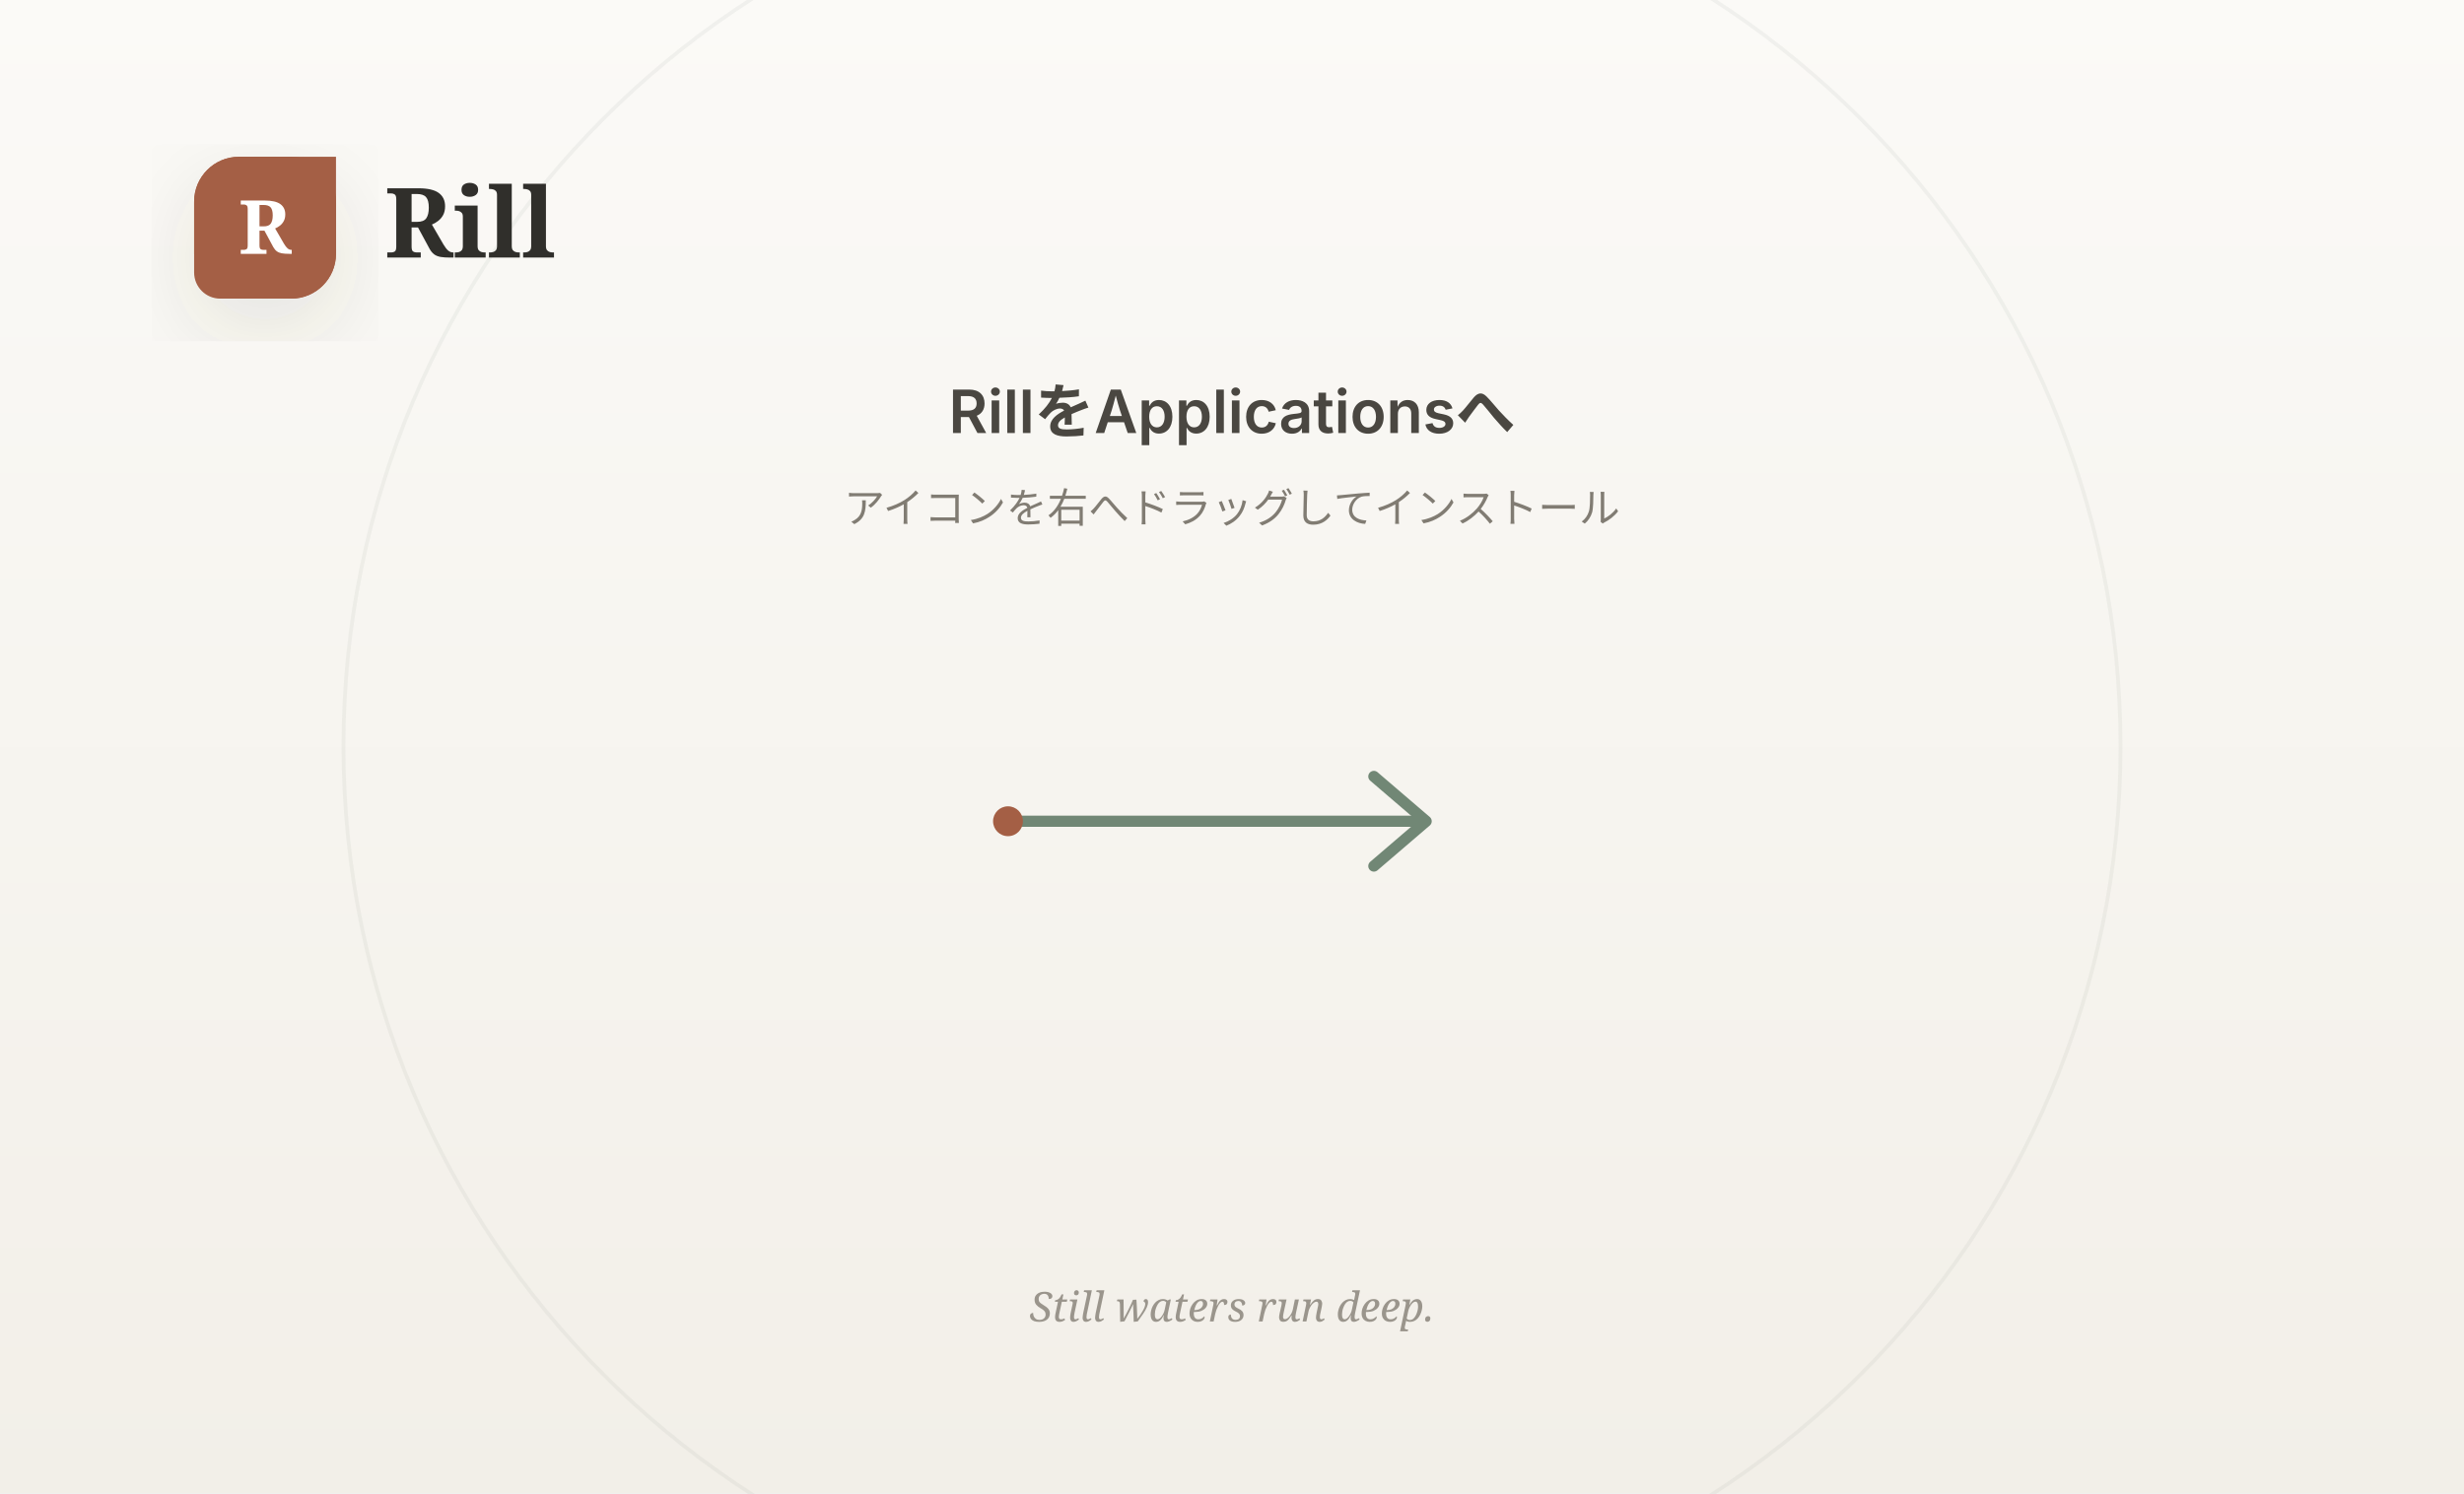
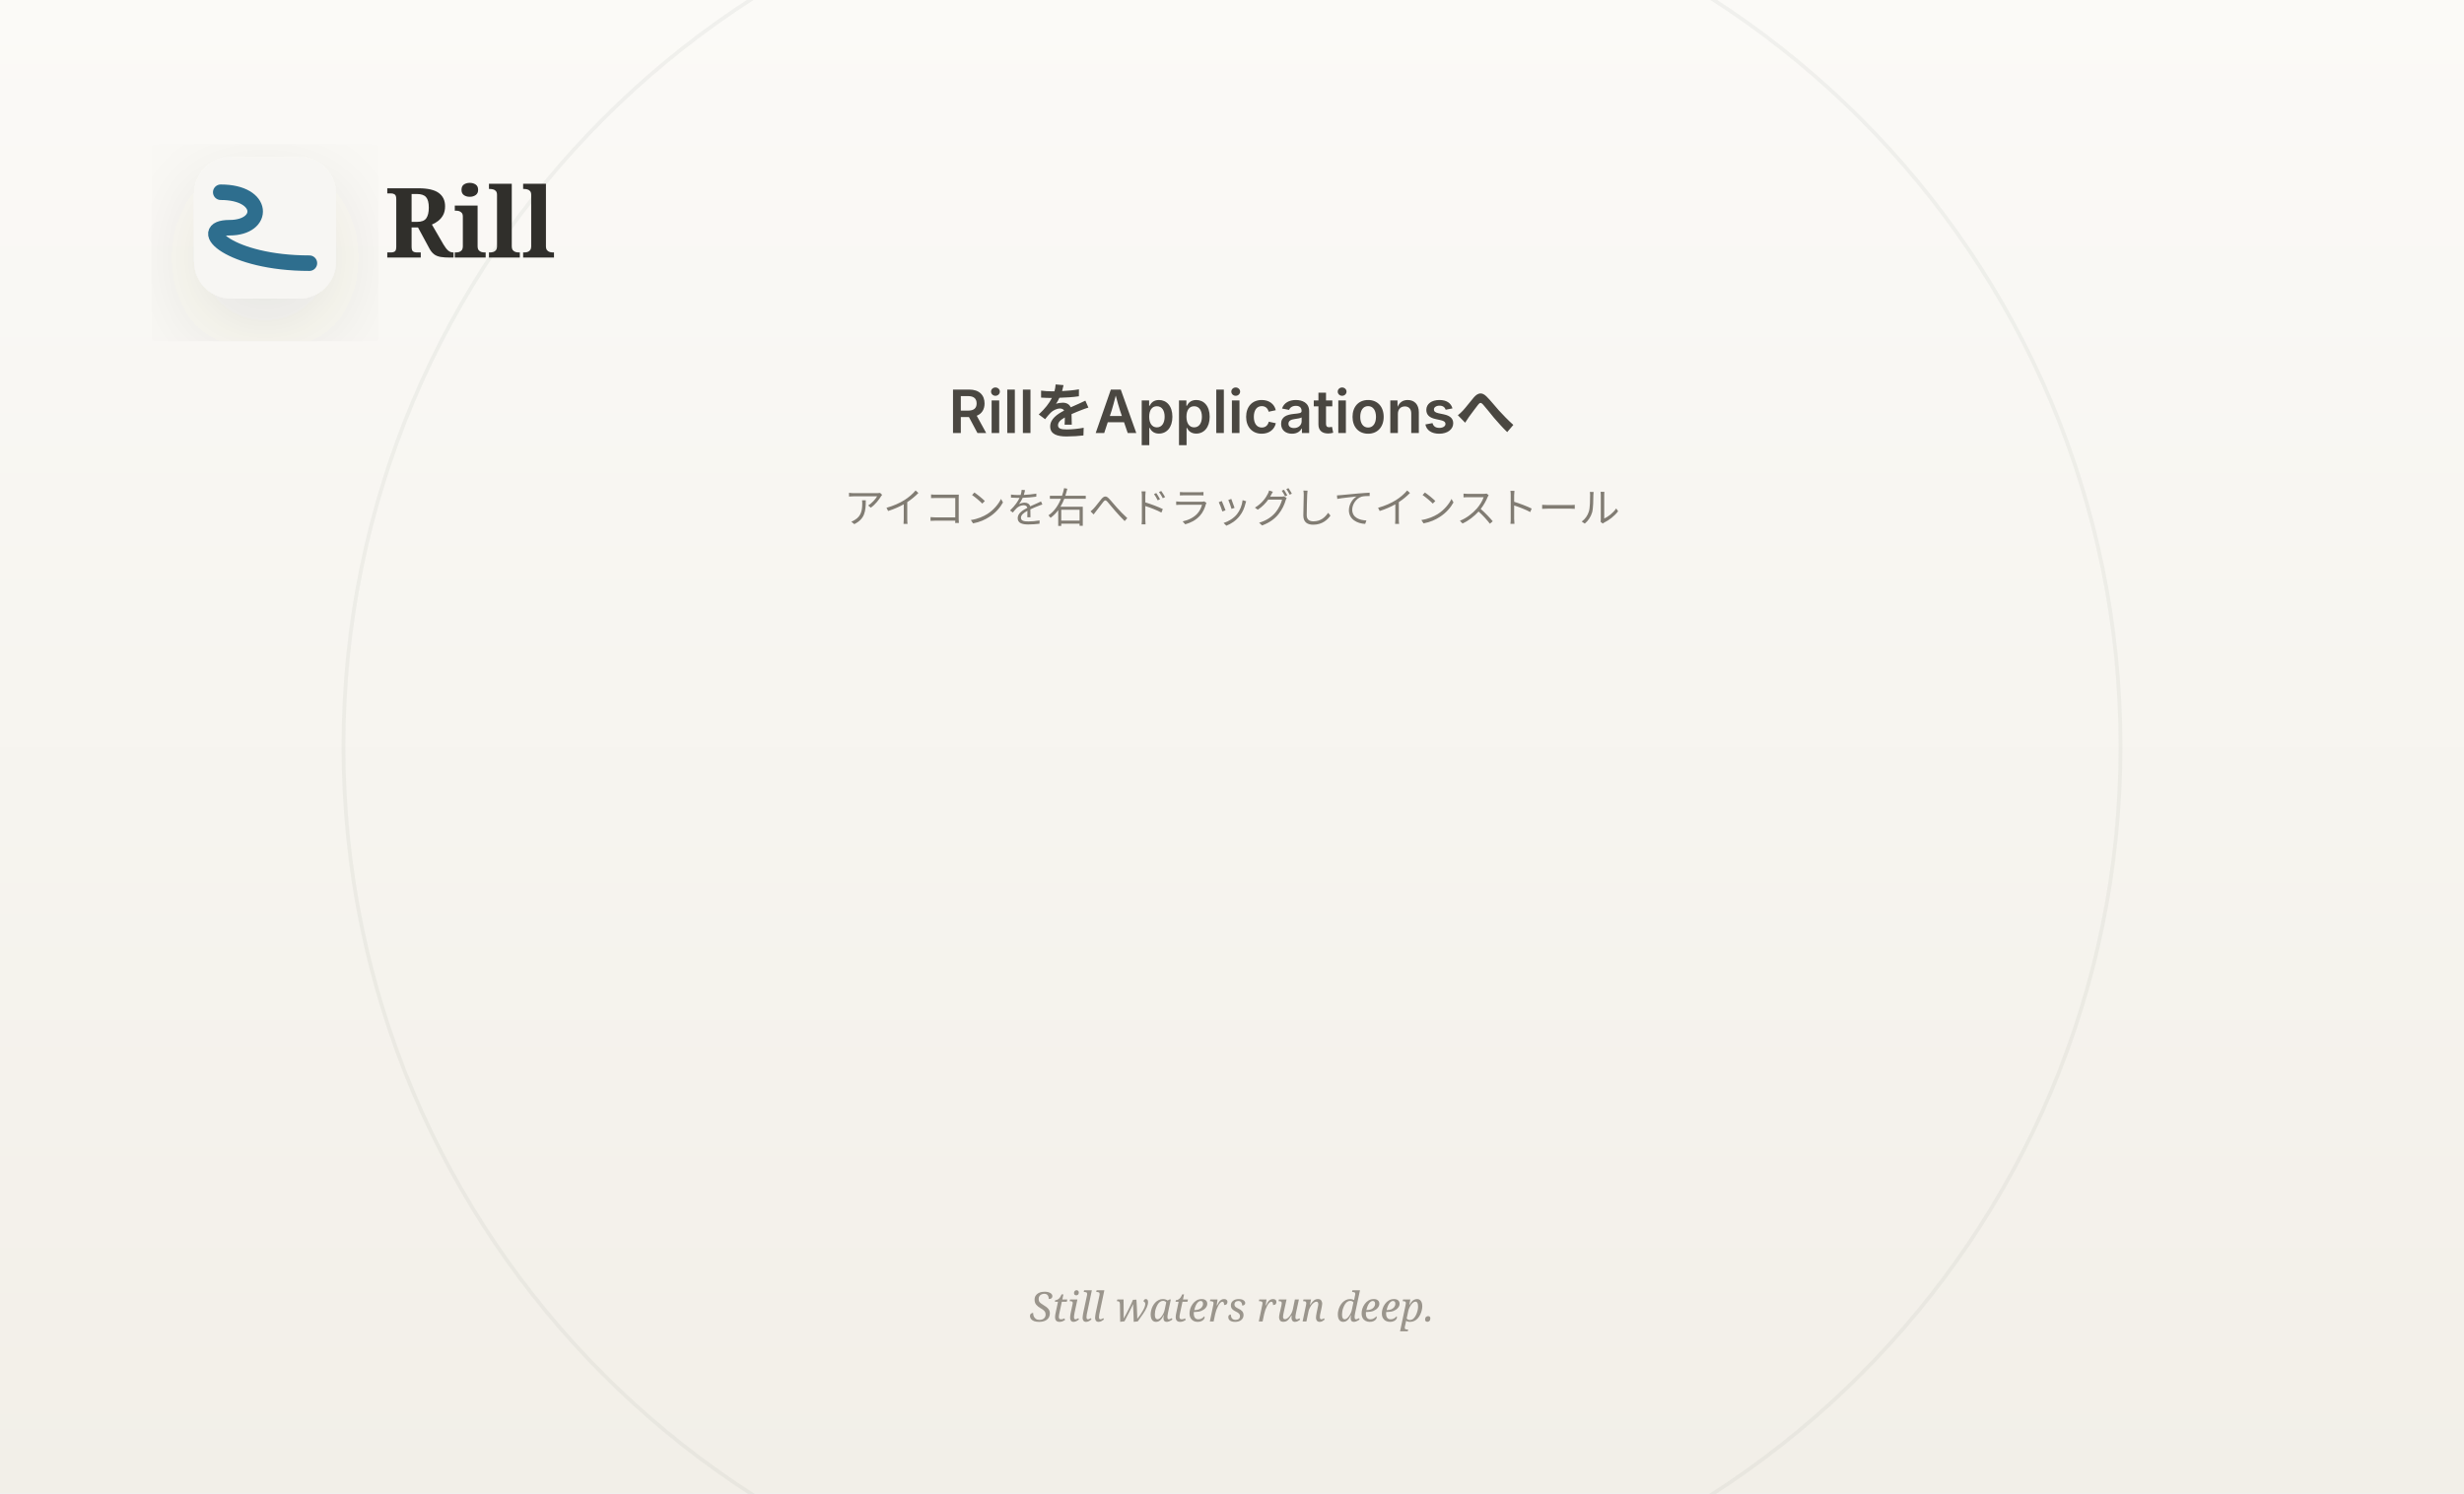
- <svg xmlns="http://www.w3.org/2000/svg" width="1320" height="800" viewBox="0 0 660 400">
+ <svg xmlns="http://www.w3.org/2000/svg" width="660" height="400" viewBox="0 0 660 400">
  <defs>
    <linearGradient id="paper" x1="0" y1="0" x2="0" y2="1">
      <stop offset="0" stop-color="#fbfaf7" />
      <stop offset="1" stop-color="#f2efe8" />
    </linearGradient>
    <filter id="shadow" x="-30%" y="-30%" width="160%" height="160%">
      <feDropShadow dx="0" dy="8" stdDeviation="12" flood-color="#4d453c" flood-opacity=".12" />
    </filter>
  </defs>
  <rect width="660" height="400" fill="url(#paper)" />
  <circle cx="330" cy="200" r="238" fill="none" stroke="#718775" stroke-opacity=".08" stroke-width="1" />
  <g transform="translate(52 42)">
-     <rect width="38" height="38" rx="12" ry="12" fill="#a45f45" filter="url(#shadow)" />
-     <path d="M0 31V12A12 12 0 0 1 12 0h26v26a12 12 0 0 1-12 12H7a7 7 0 0 1-7-7Z" fill="#a45f45" />
-     <text x="19" y="26" text-anchor="middle" fill="#fff" font-family="Georgia, serif" font-size="20" font-weight="600">R</text>
+     <rect width="38" height="38" rx="10" ry="10" fill="#F7F6F3" filter="url(#shadow)" />
+     <path d="M7.125 9.5c11.875 0 11.875 9.5 2.375 9.5s0 9.5 21.375 9.5" fill="none" stroke="#2E6E8E" stroke-width="4.156" stroke-linecap="round" stroke-linejoin="round" />
    <text x="51" y="27" fill="#302f2b" font-family="Georgia, serif" font-size="26" font-weight="600">Rill</text>
  </g>
  <text x="330" y="116" text-anchor="middle" fill="#4a4741" font-family="-apple-system, BlinkMacSystemFont, sans-serif" font-size="16" font-weight="600">RillをApplicationsへ</text>
  <text x="330" y="140" text-anchor="middle" fill="#817c73" font-family="-apple-system, BlinkMacSystemFont, sans-serif" font-size="11">アイコンを右へドラッグしてインストール</text>
-   <path d="M270 220H379" fill="none" stroke="#718775" stroke-width="3" stroke-linecap="round" />
-   <path d="m368 208 14 12-14 12" fill="none" stroke="#718775" stroke-width="3" stroke-linecap="round" stroke-linejoin="round" />
-   <circle cx="270" cy="220" r="4" fill="#a45f45" />
  <text x="330" y="354" text-anchor="middle" fill="#9a958c" font-family="Georgia, serif" font-size="11" font-style="italic">Still waters run deep.</text>
</svg>
